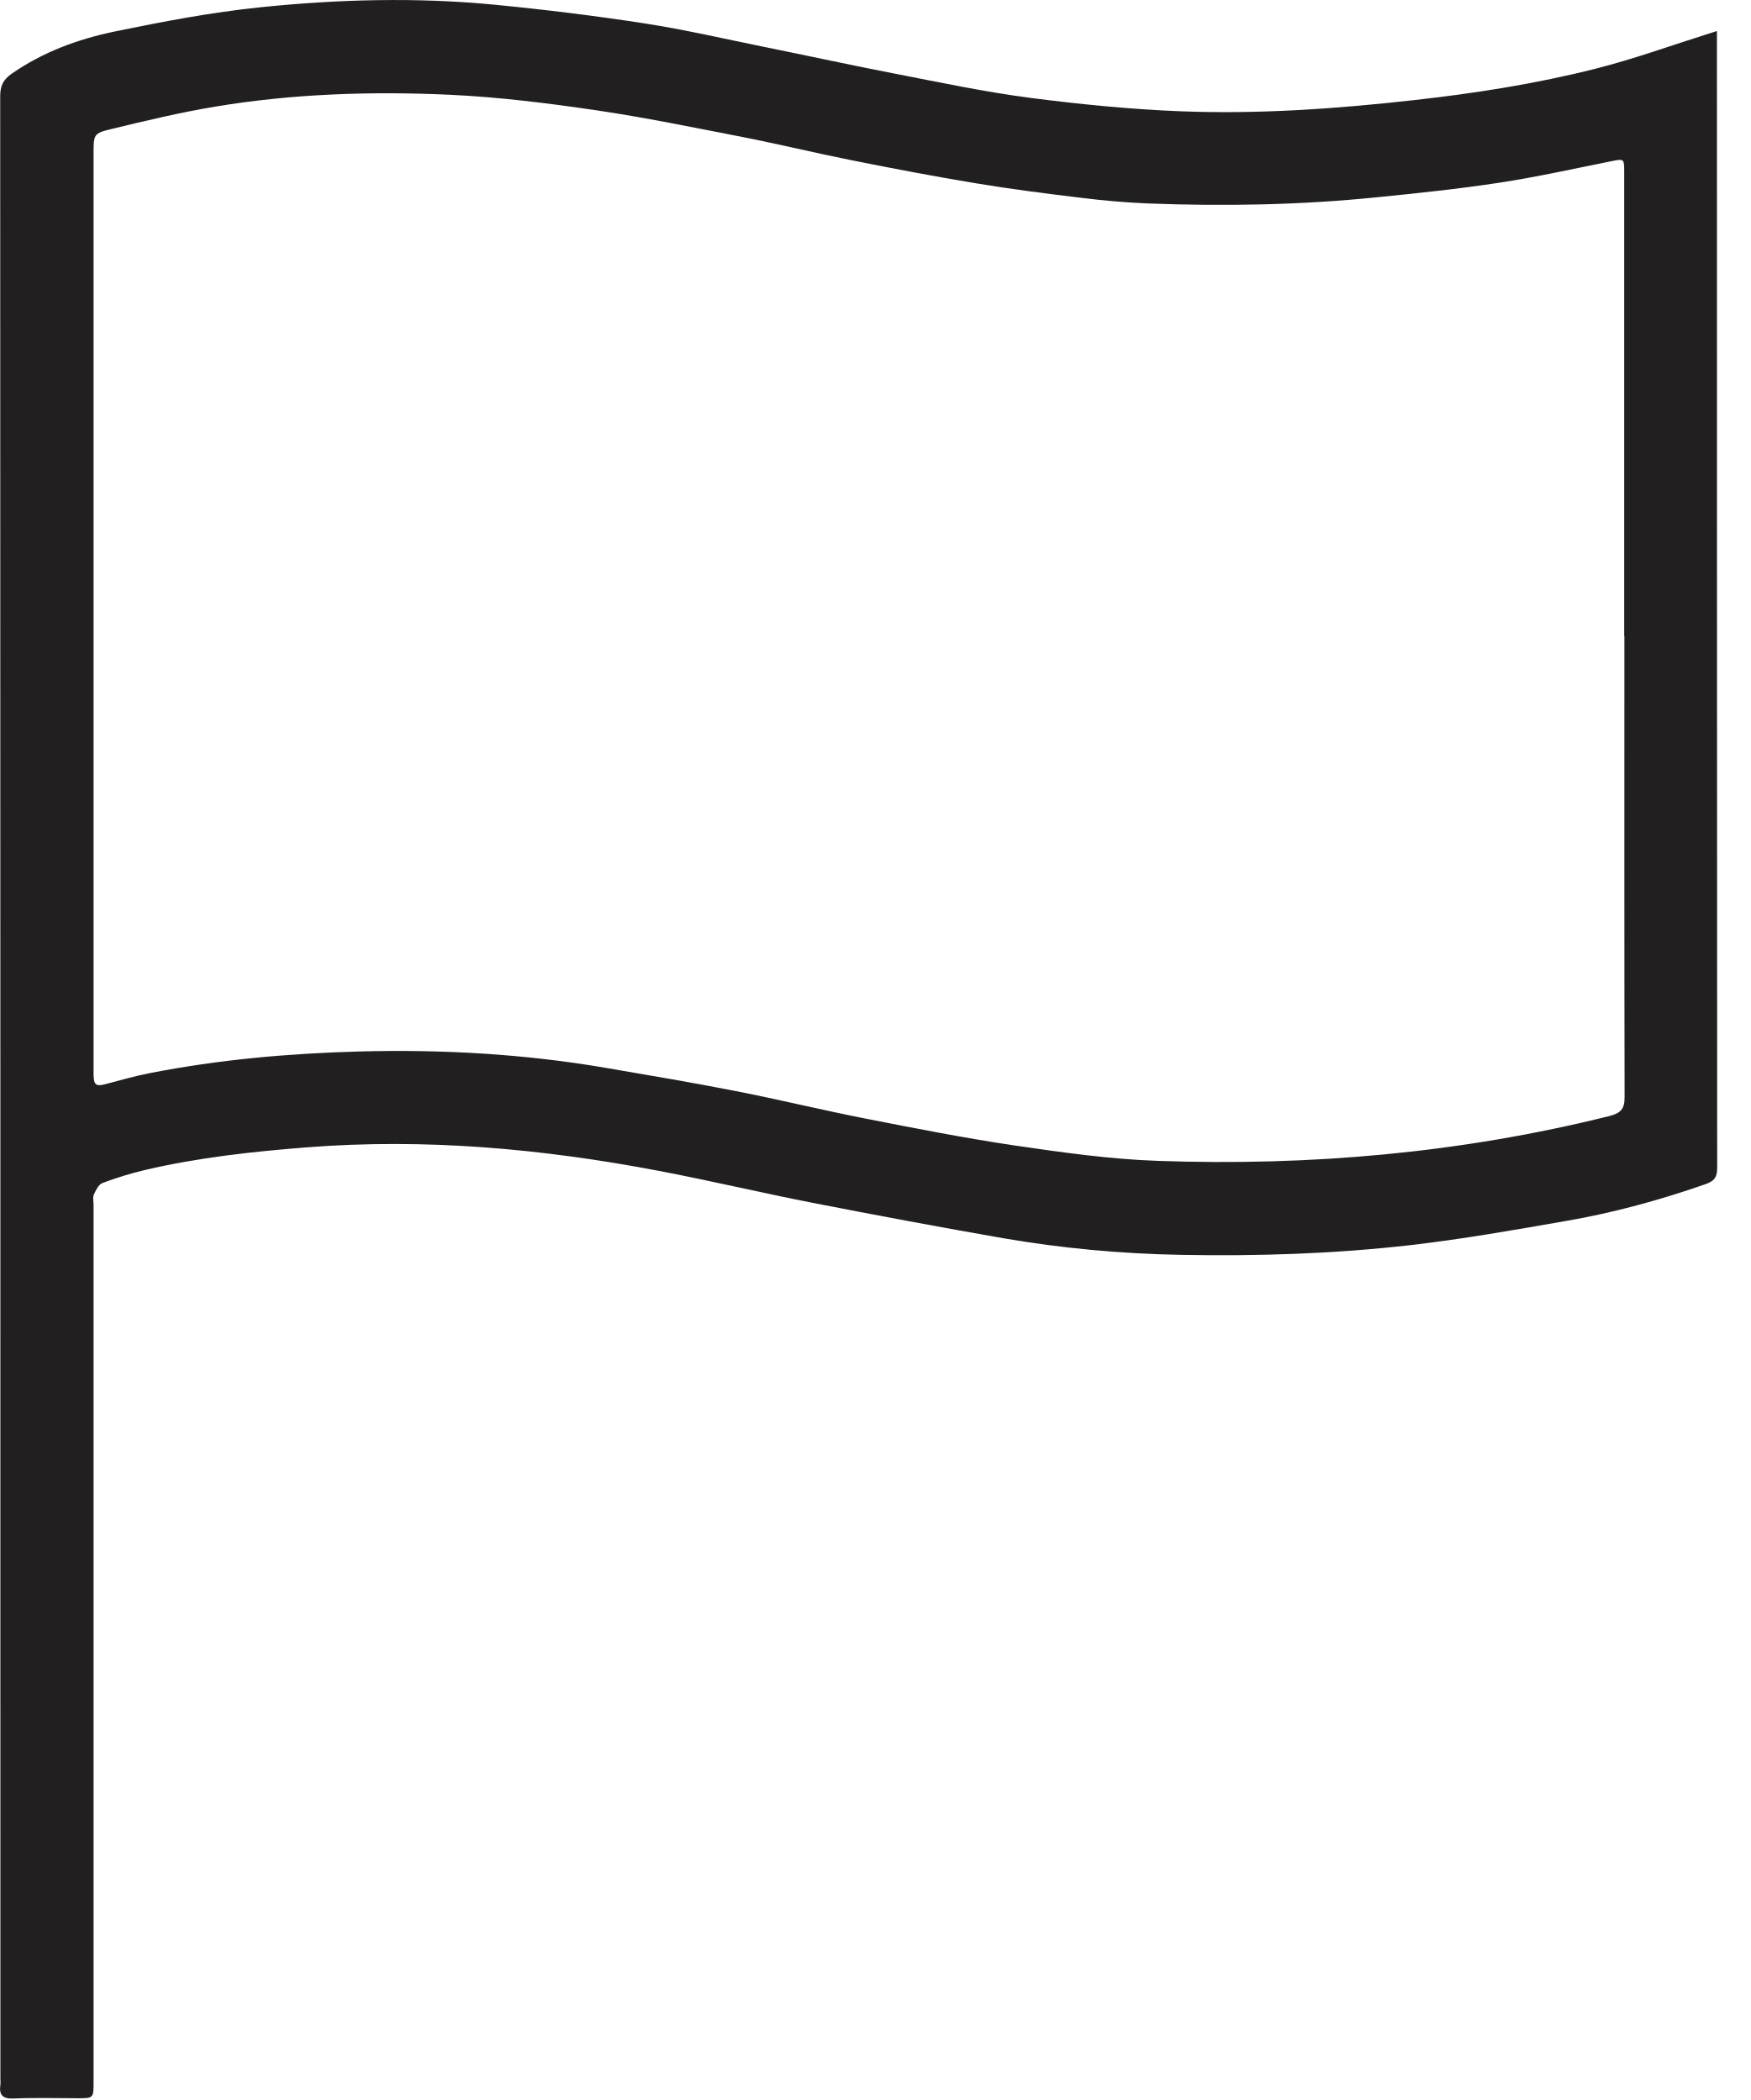
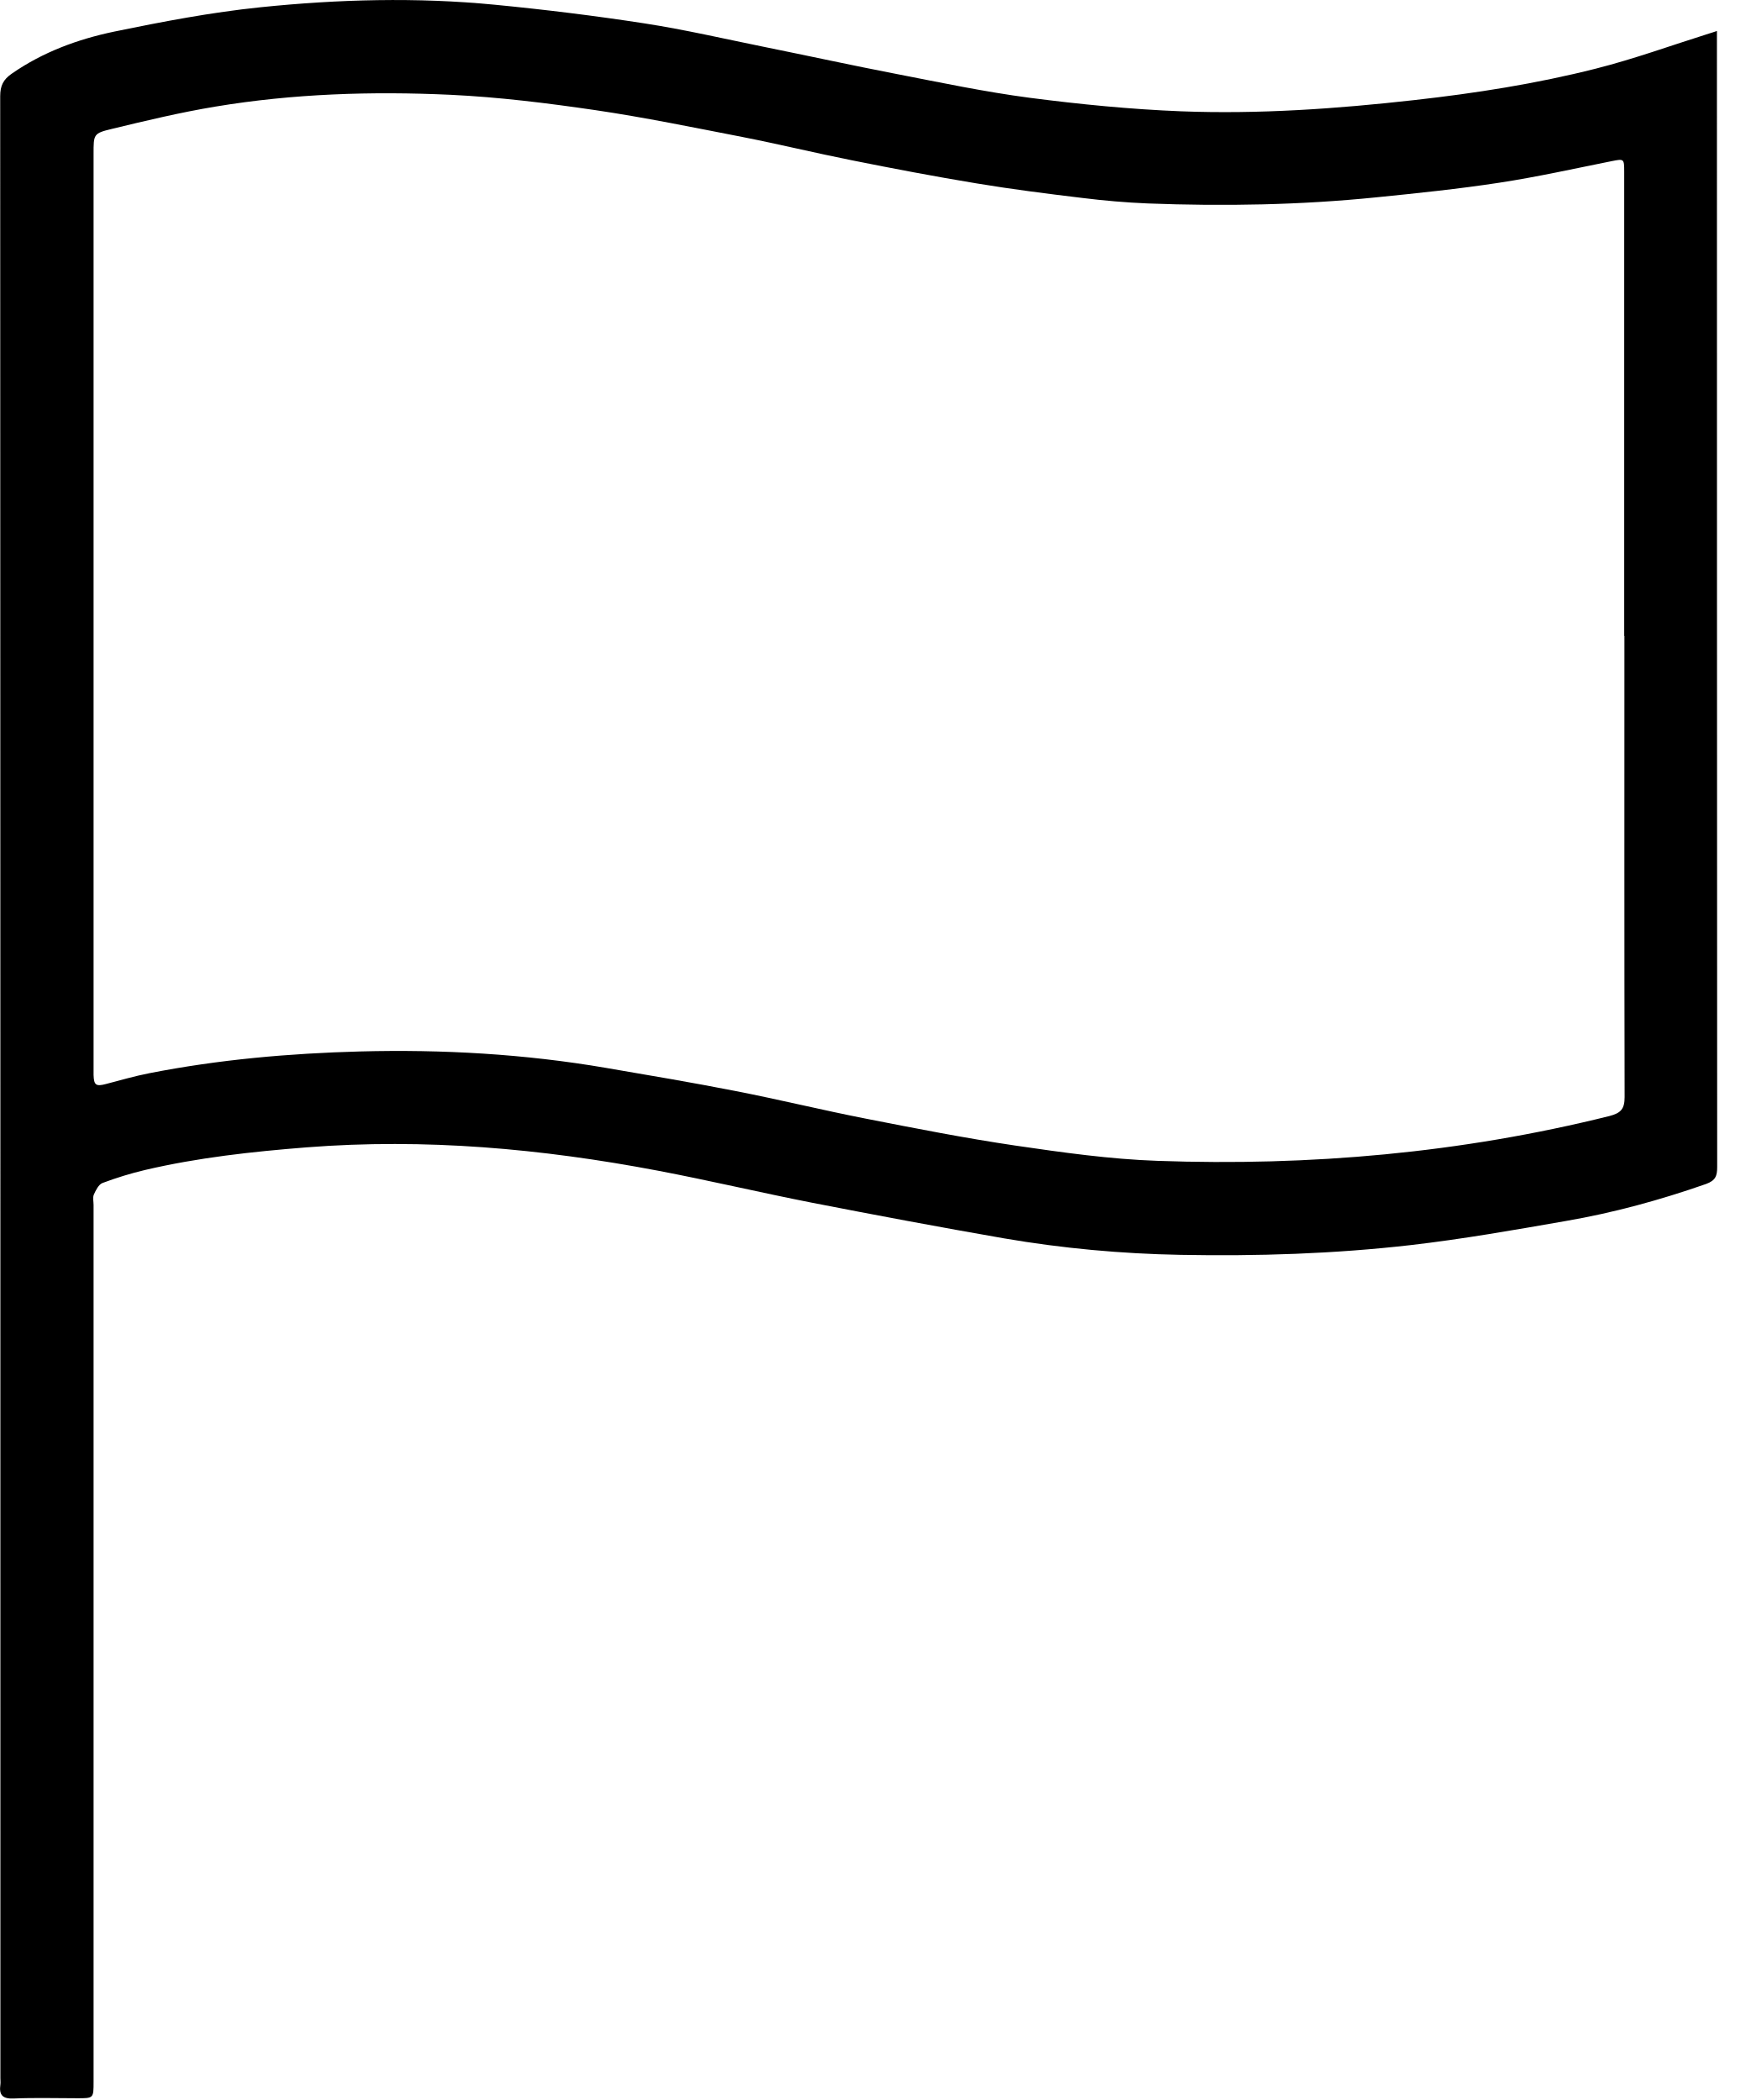
<svg xmlns="http://www.w3.org/2000/svg" width="35" height="42" viewBox="0 0 35 42">
-   <path d="M32.476 12.718v-2.38V3.43c0-.257-.007-.255-.246-.208-.75.15-1.495.317-2.25.432-.816.125-1.64.21-2.464.293-1.517.154-3.04.18-4.563.122-.438-.018-.877-.056-1.312-.11-.708-.085-1.417-.175-2.12-.292-.83-.137-1.658-.295-2.482-.46-.735-.146-1.463-.324-2.198-.468-.98-.19-1.956-.392-2.942-.537-.958-.14-1.923-.26-2.89-.306-1.57-.073-3.145-.023-4.702.236-.695.115-1.384.28-2.07.446-.37.088-.366.11-.366.497v18.425c.006.204.05.233.248.18.287-.075.572-.158.863-.215 1.394-.274 2.803-.398 4.22-.436 1.646-.043 3.284.05 4.91.328.863.148 1.727.293 2.587.462.874.17 1.74.383 2.614.554.992.195 1.985.39 2.985.538.944.138 1.895.273 2.847.306 3.048.108 6.065-.156 9.034-.896.234-.06.305-.145.305-.38-.007-3.076-.004-6.15-.004-9.224M34.33.618v.257c.002 7.488 0 14.976.005 22.465 0 .175-.03.27-.224.34-.915.32-1.848.576-2.803.74-1.03.18-2.063.362-3.102.482-1.528.175-3.065.224-4.603.195-1.185-.022-2.362-.13-3.528-.33-1.28-.223-2.56-.463-3.836-.712-1.034-.203-2.06-.447-3.093-.643-2.32-.44-4.65-.65-7.015-.465-1.088.086-2.17.204-3.232.453-.288.068-.573.156-.85.26-.077.03-.133.144-.172.23-.026.06-.006.14-.006.21v17.535c0 .33 0 .33-.322.33-.425 0-.85-.013-1.275.005-.223.01-.297-.07-.266-.28.006-.042 0-.085 0-.128 0-13.212 0-26.425-.004-39.638 0-.208.06-.333.233-.452.622-.432 1.32-.688 2.047-.84C3.25.433 4.227.246 5.21.145c1.557-.16 3.125-.202 4.688-.05 1 .097 1.997.22 2.99.373.802.124 1.595.308 2.392.47.88.178 1.757.37 2.638.54.888.173 1.776.36 2.672.478 1.003.13 2.013.23 3.023.27 1.56.06 3.113-.05 4.664-.224 1.225-.137 2.44-.327 3.634-.63.767-.194 1.512-.466 2.267-.703.033-.01.067-.02.154-.05" fill="#221F20" fill-rule="evenodd" />
+   <path d="M32.476 12.718v-2.38V3.43c0-.257-.007-.255-.246-.208-.75.15-1.495.317-2.25.432-.816.125-1.64.21-2.464.293-1.517.154-3.04.18-4.563.122-.438-.018-.877-.056-1.312-.11-.708-.085-1.417-.175-2.12-.292-.83-.137-1.658-.295-2.482-.46-.735-.146-1.463-.324-2.198-.468-.98-.19-1.956-.392-2.942-.537-.958-.14-1.923-.26-2.89-.306-1.57-.073-3.145-.023-4.702.236-.695.115-1.384.28-2.07.446-.37.088-.366.11-.366.497v18.425c.006.204.05.233.248.18.287-.075.572-.158.863-.215 1.394-.274 2.803-.398 4.22-.436 1.646-.043 3.284.05 4.91.328.863.148 1.727.293 2.587.462.874.17 1.74.383 2.614.554.992.195 1.985.39 2.985.538.944.138 1.895.273 2.847.306 3.048.108 6.065-.156 9.034-.896.234-.06.305-.145.305-.38-.007-3.076-.004-6.15-.004-9.224M34.33.618v.257c.002 7.488 0 14.976.005 22.465 0 .175-.03.27-.224.34-.915.32-1.848.576-2.803.74-1.03.18-2.063.362-3.102.482-1.528.175-3.065.224-4.603.195-1.185-.022-2.362-.13-3.528-.33-1.28-.223-2.56-.463-3.836-.712-1.034-.203-2.06-.447-3.093-.643-2.32-.44-4.65-.65-7.015-.465-1.088.086-2.17.204-3.232.453-.288.068-.573.156-.85.26-.077.03-.133.144-.172.23-.026.06-.006.14-.006.21v17.535c0 .33 0 .33-.322.33-.425 0-.85-.013-1.275.005-.223.01-.297-.07-.266-.28.006-.042 0-.085 0-.128 0-13.212 0-26.425-.004-39.638 0-.208.06-.333.233-.452.622-.432 1.32-.688 2.047-.84C3.25.433 4.227.246 5.21.145c1.557-.16 3.125-.202 4.688-.05 1 .097 1.997.22 2.99.373.802.124 1.595.308 2.392.47.88.178 1.757.37 2.638.54.888.173 1.776.36 2.672.478 1.003.13 2.013.23 3.023.27 1.56.06 3.113-.05 4.664-.224 1.225-.137 2.44-.327 3.634-.63.767-.194 1.512-.466 2.267-.703.033-.01.067-.02.154-.05" fill="currentColor" fill-rule="evenodd" />
</svg>
